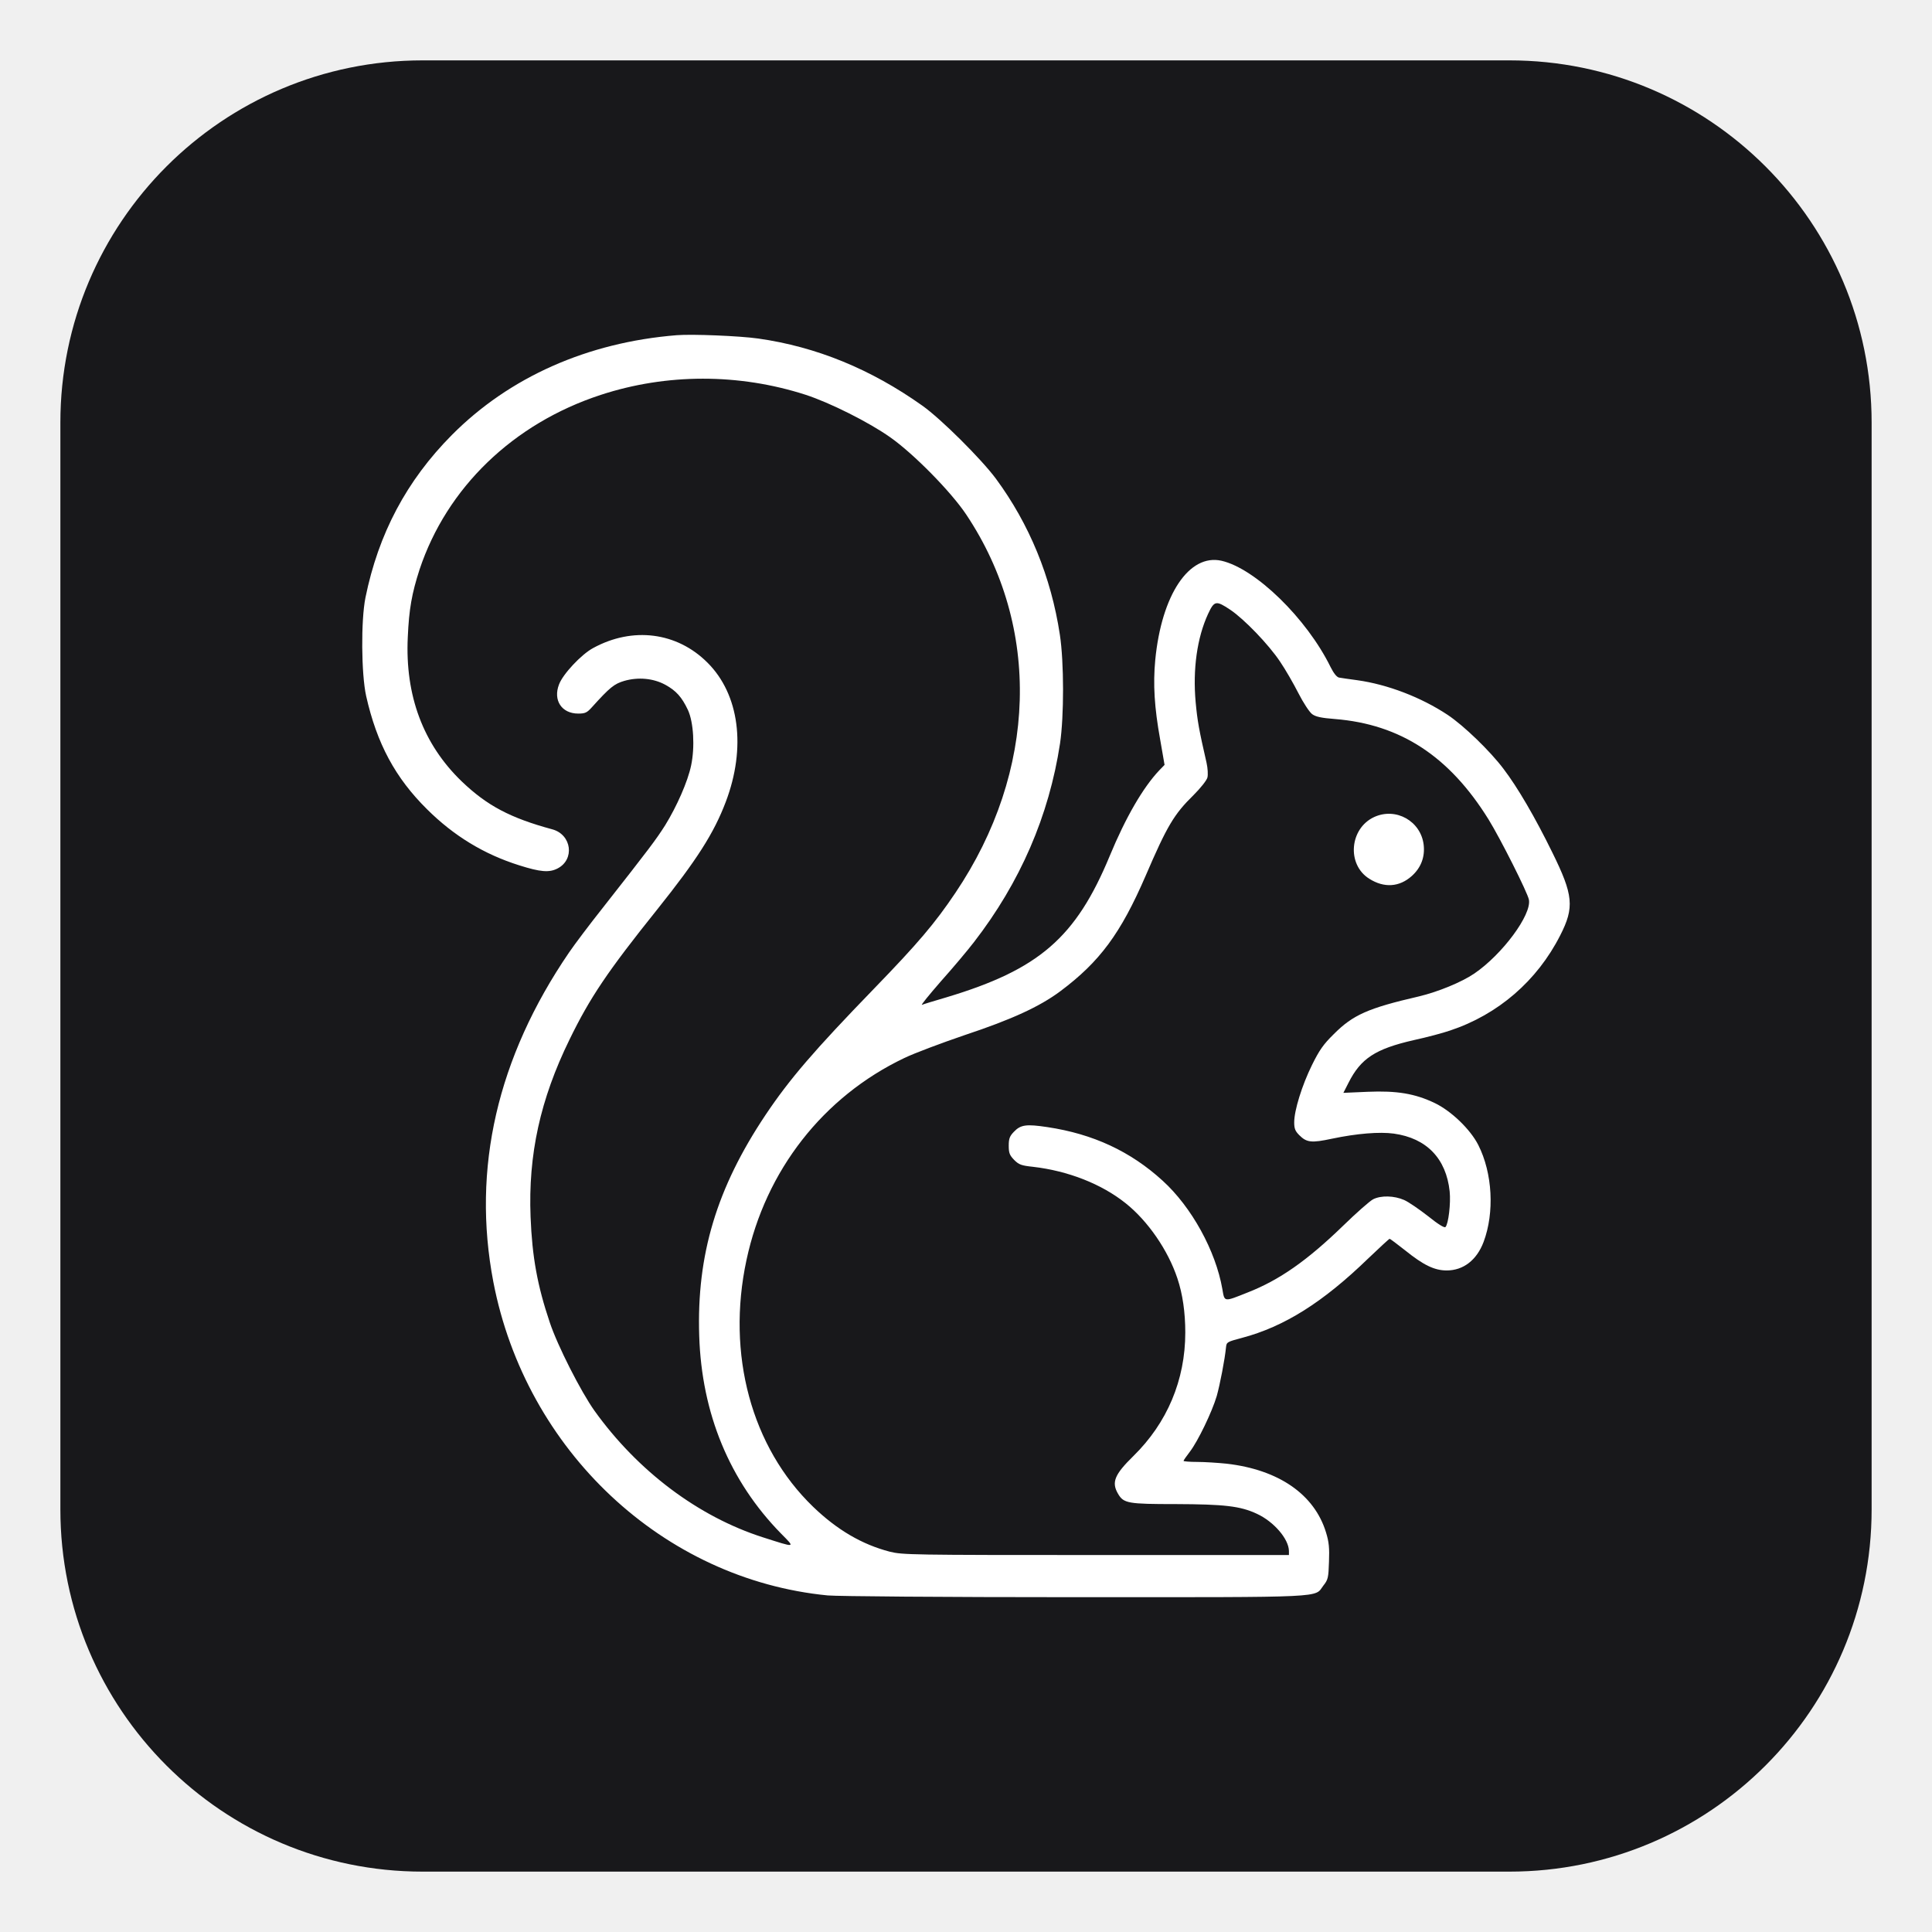
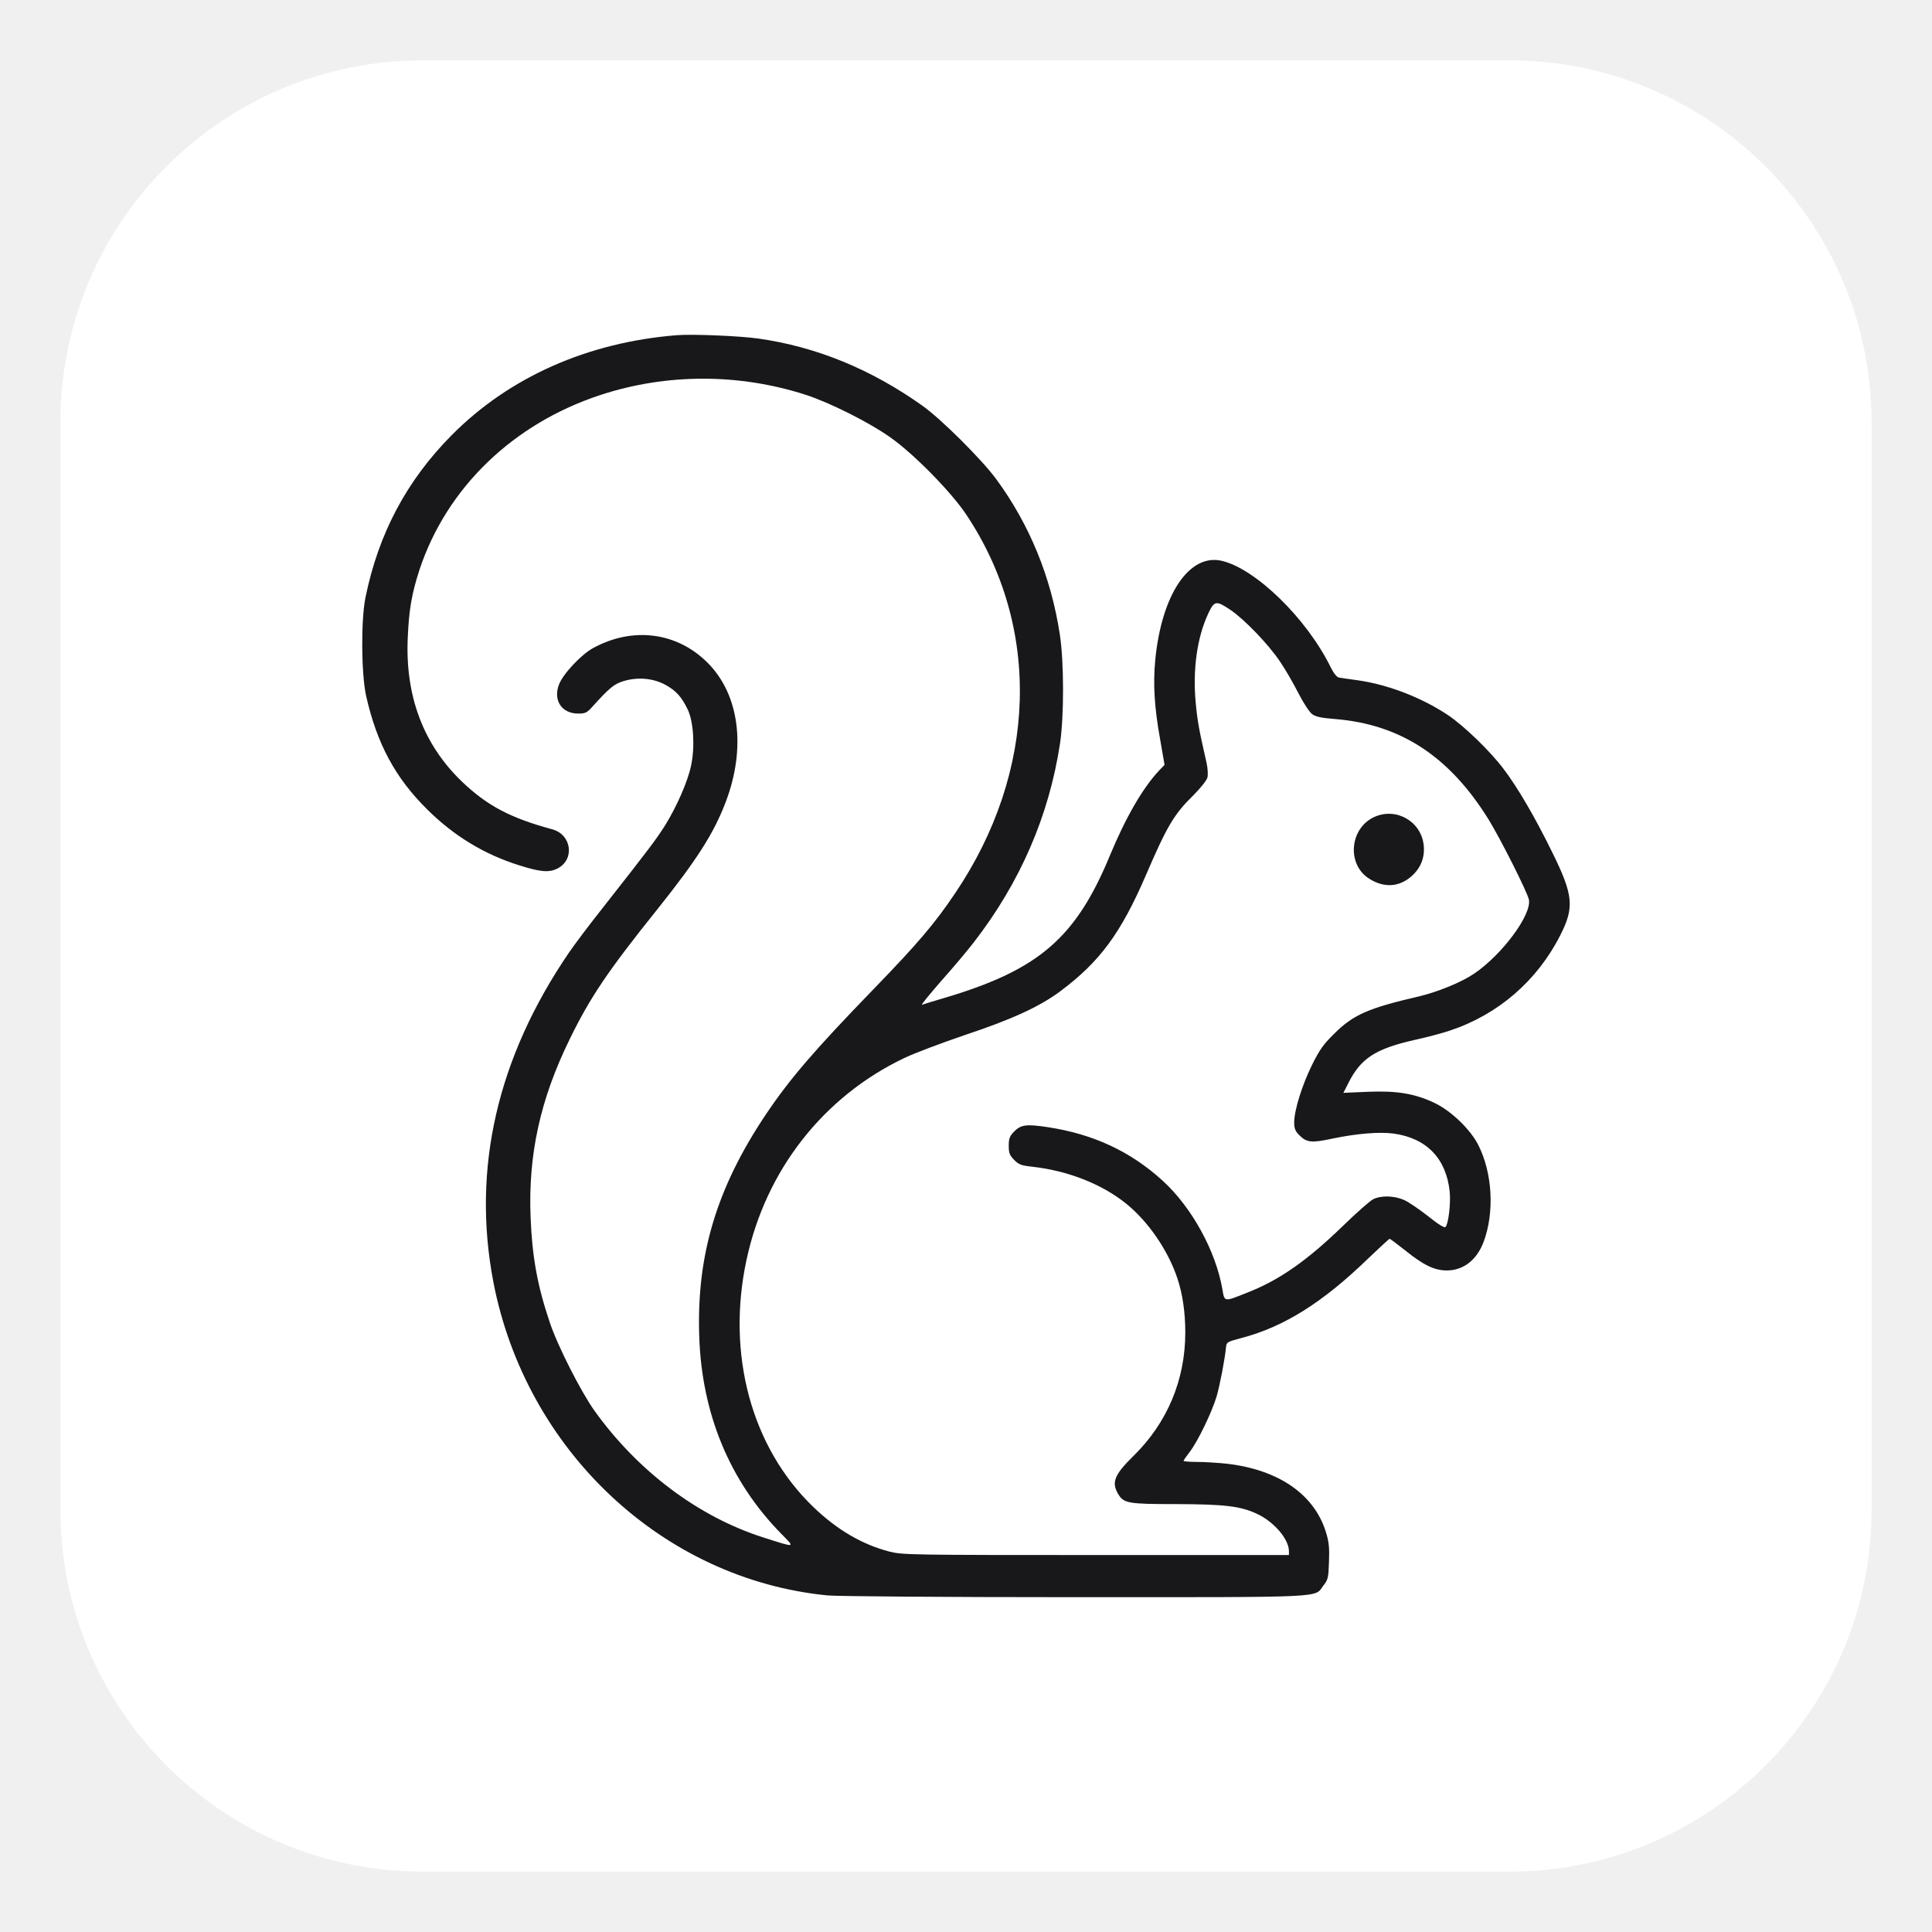
<svg xmlns="http://www.w3.org/2000/svg" viewBox="0 0 32 32">
-   <rect x="1" y="1" width="30" height="30" rx="6" fill="#18181b" />
+   <rect x="1" y="1" width="30" height="30" rx="6" fill="#fff" />
  <svg x="6" y="5.5" width="20" height="21" viewBox="0 0 687.376 718.597" preserveAspectRatio="xMidYMid meet">
-     <g transform="translate(-284.4806,1001.608) scale(0.1,-0.1)" fill="#fff" stroke="none">
+     <g transform="translate(-284.4806,1001.608) scale(0.1,-0.1)" fill="#18181b" stroke="none">
      <path d="M4635 10014 c-509 -41 -953 -239 -1280 -568 -258 -260 -418 -562 -492 -926 -26 -130 -24 -433 4 -560 61 -271 166 -466 347 -645 152 -151 324 -256 525 -319 120 -38 170 -42 217 -18 100 51 81 193 -29 223 -240 65 -372 135 -516 273 -219 211 -323 488 -307 821 7 160 23 249 67 385 155 466 533 831 1031 994 375 123 787 123 1166 1 139 -45 362 -157 482 -242 134 -94 347 -311 433 -440 428 -641 405 -1461 -62 -2154 -117 -174 -214 -288 -462 -544 -343 -354 -482 -516 -618 -719 -279 -417 -393 -798 -378 -1258 14 -443 173 -827 466 -1126 82 -83 87 -82 -104 -21 -368 118 -712 377 -958 720 -77 108 -211 371 -255 504 -70 208 -100 371 -109 600 -14 354 55 669 222 1010 116 238 216 387 499 740 226 283 322 433 390 612 117 308 78 612 -104 793 -174 174 -426 206 -651 83 -67 -36 -172 -148 -194 -207 -35 -90 15 -166 109 -166 40 0 50 5 78 36 103 114 127 133 184 150 80 23 166 15 234 -22 62 -34 94 -70 129 -144 32 -70 40 -210 18 -315 -19 -92 -82 -234 -148 -341 -53 -83 -85 -126 -356 -471 -73 -92 -159 -206 -191 -253 -409 -599 -554 -1231 -431 -1875 185 -961 967 -1694 1904 -1785 58 -5 645 -10 1413 -10 1451 0 1355 -4 1408 66 27 34 29 45 32 136 3 78 0 112 -17 167 -66 216 -269 357 -566 391 -49 5 -125 10 -167 10 -43 0 -78 3 -78 6 0 3 16 26 36 52 46 60 126 226 153 317 18 64 46 207 53 279 3 28 7 30 90 52 242 64 462 203 719 452 64 61 119 112 122 112 4 0 43 -30 89 -66 103 -83 166 -114 236 -114 95 0 171 59 210 162 63 168 51 392 -30 552 -45 89 -154 194 -248 239 -113 54 -216 71 -382 64 l-138 -6 29 57 c70 139 153 193 371 243 74 16 168 41 208 55 273 91 495 283 626 541 82 160 75 230 -45 473 -97 198 -197 370 -278 476 -76 101 -226 246 -318 307 -151 100 -342 173 -514 197 -46 6 -93 13 -104 15 -13 3 -30 24 -48 60 -136 277 -428 561 -621 605 -184 41 -341 -193 -377 -565 -13 -138 -5 -270 28 -453 l25 -144 -30 -31 c-92 -97 -191 -267 -282 -487 -193 -466 -403 -647 -929 -805 -68 -20 -131 -39 -140 -43 -8 -3 40 56 107 133 68 76 153 177 189 224 263 340 427 718 490 1131 23 156 23 462 -1 619 -50 330 -174 630 -364 888 -83 112 -313 341 -419 416 -293 208 -603 335 -934 382 -107 15 -375 26 -464 19z m3151 -1563 c79 -53 219 -198 284 -296 30 -44 76 -124 104 -179 28 -55 63 -108 78 -119 20 -15 52 -22 130 -28 373 -30 651 -212 874 -571 68 -110 222 -416 230 -457 17 -85 -151 -312 -311 -421 -72 -49 -206 -104 -315 -130 -290 -67 -376 -105 -486 -216 -58 -57 -81 -90 -123 -175 -57 -116 -101 -258 -101 -326 0 -36 6 -50 29 -73 42 -42 69 -45 186 -20 143 30 271 40 352 29 187 -26 298 -142 318 -329 7 -67 -7 -186 -24 -203 -6 -6 -42 16 -99 62 -50 39 -111 81 -136 92 -57 25 -132 27 -177 4 -19 -10 -95 -77 -169 -149 -206 -200 -365 -311 -544 -381 -138 -55 -132 -56 -145 19 -38 218 -175 467 -340 617 -183 167 -396 266 -656 305 -120 18 -152 14 -191 -27 -24 -25 -29 -39 -29 -79 0 -42 5 -54 31 -81 27 -27 41 -32 107 -39 199 -23 389 -97 527 -207 127 -101 242 -268 295 -428 30 -89 45 -194 45 -308 0 -271 -103 -515 -296 -704 -107 -105 -125 -149 -87 -214 32 -55 56 -59 330 -59 274 -1 366 -11 460 -55 96 -44 182 -143 183 -212 l0 -23 -1098 0 c-1051 0 -1102 1 -1174 19 -158 41 -300 124 -437 256 -351 339 -494 868 -379 1404 109 511 437 930 898 1150 58 28 213 86 345 131 268 89 426 162 543 249 225 168 344 329 486 657 123 286 162 351 273 460 40 40 75 84 79 100 4 16 2 53 -5 84 -43 188 -52 237 -62 345 -17 187 8 367 71 503 35 75 45 77 126 23z" />
      <path d="M8605 7271 c-140 -65 -157 -270 -28 -351 85 -54 172 -48 243 16 52 47 75 108 67 177 -16 135 -158 215 -282 158z" />
    </g>
  </svg>
</svg>
